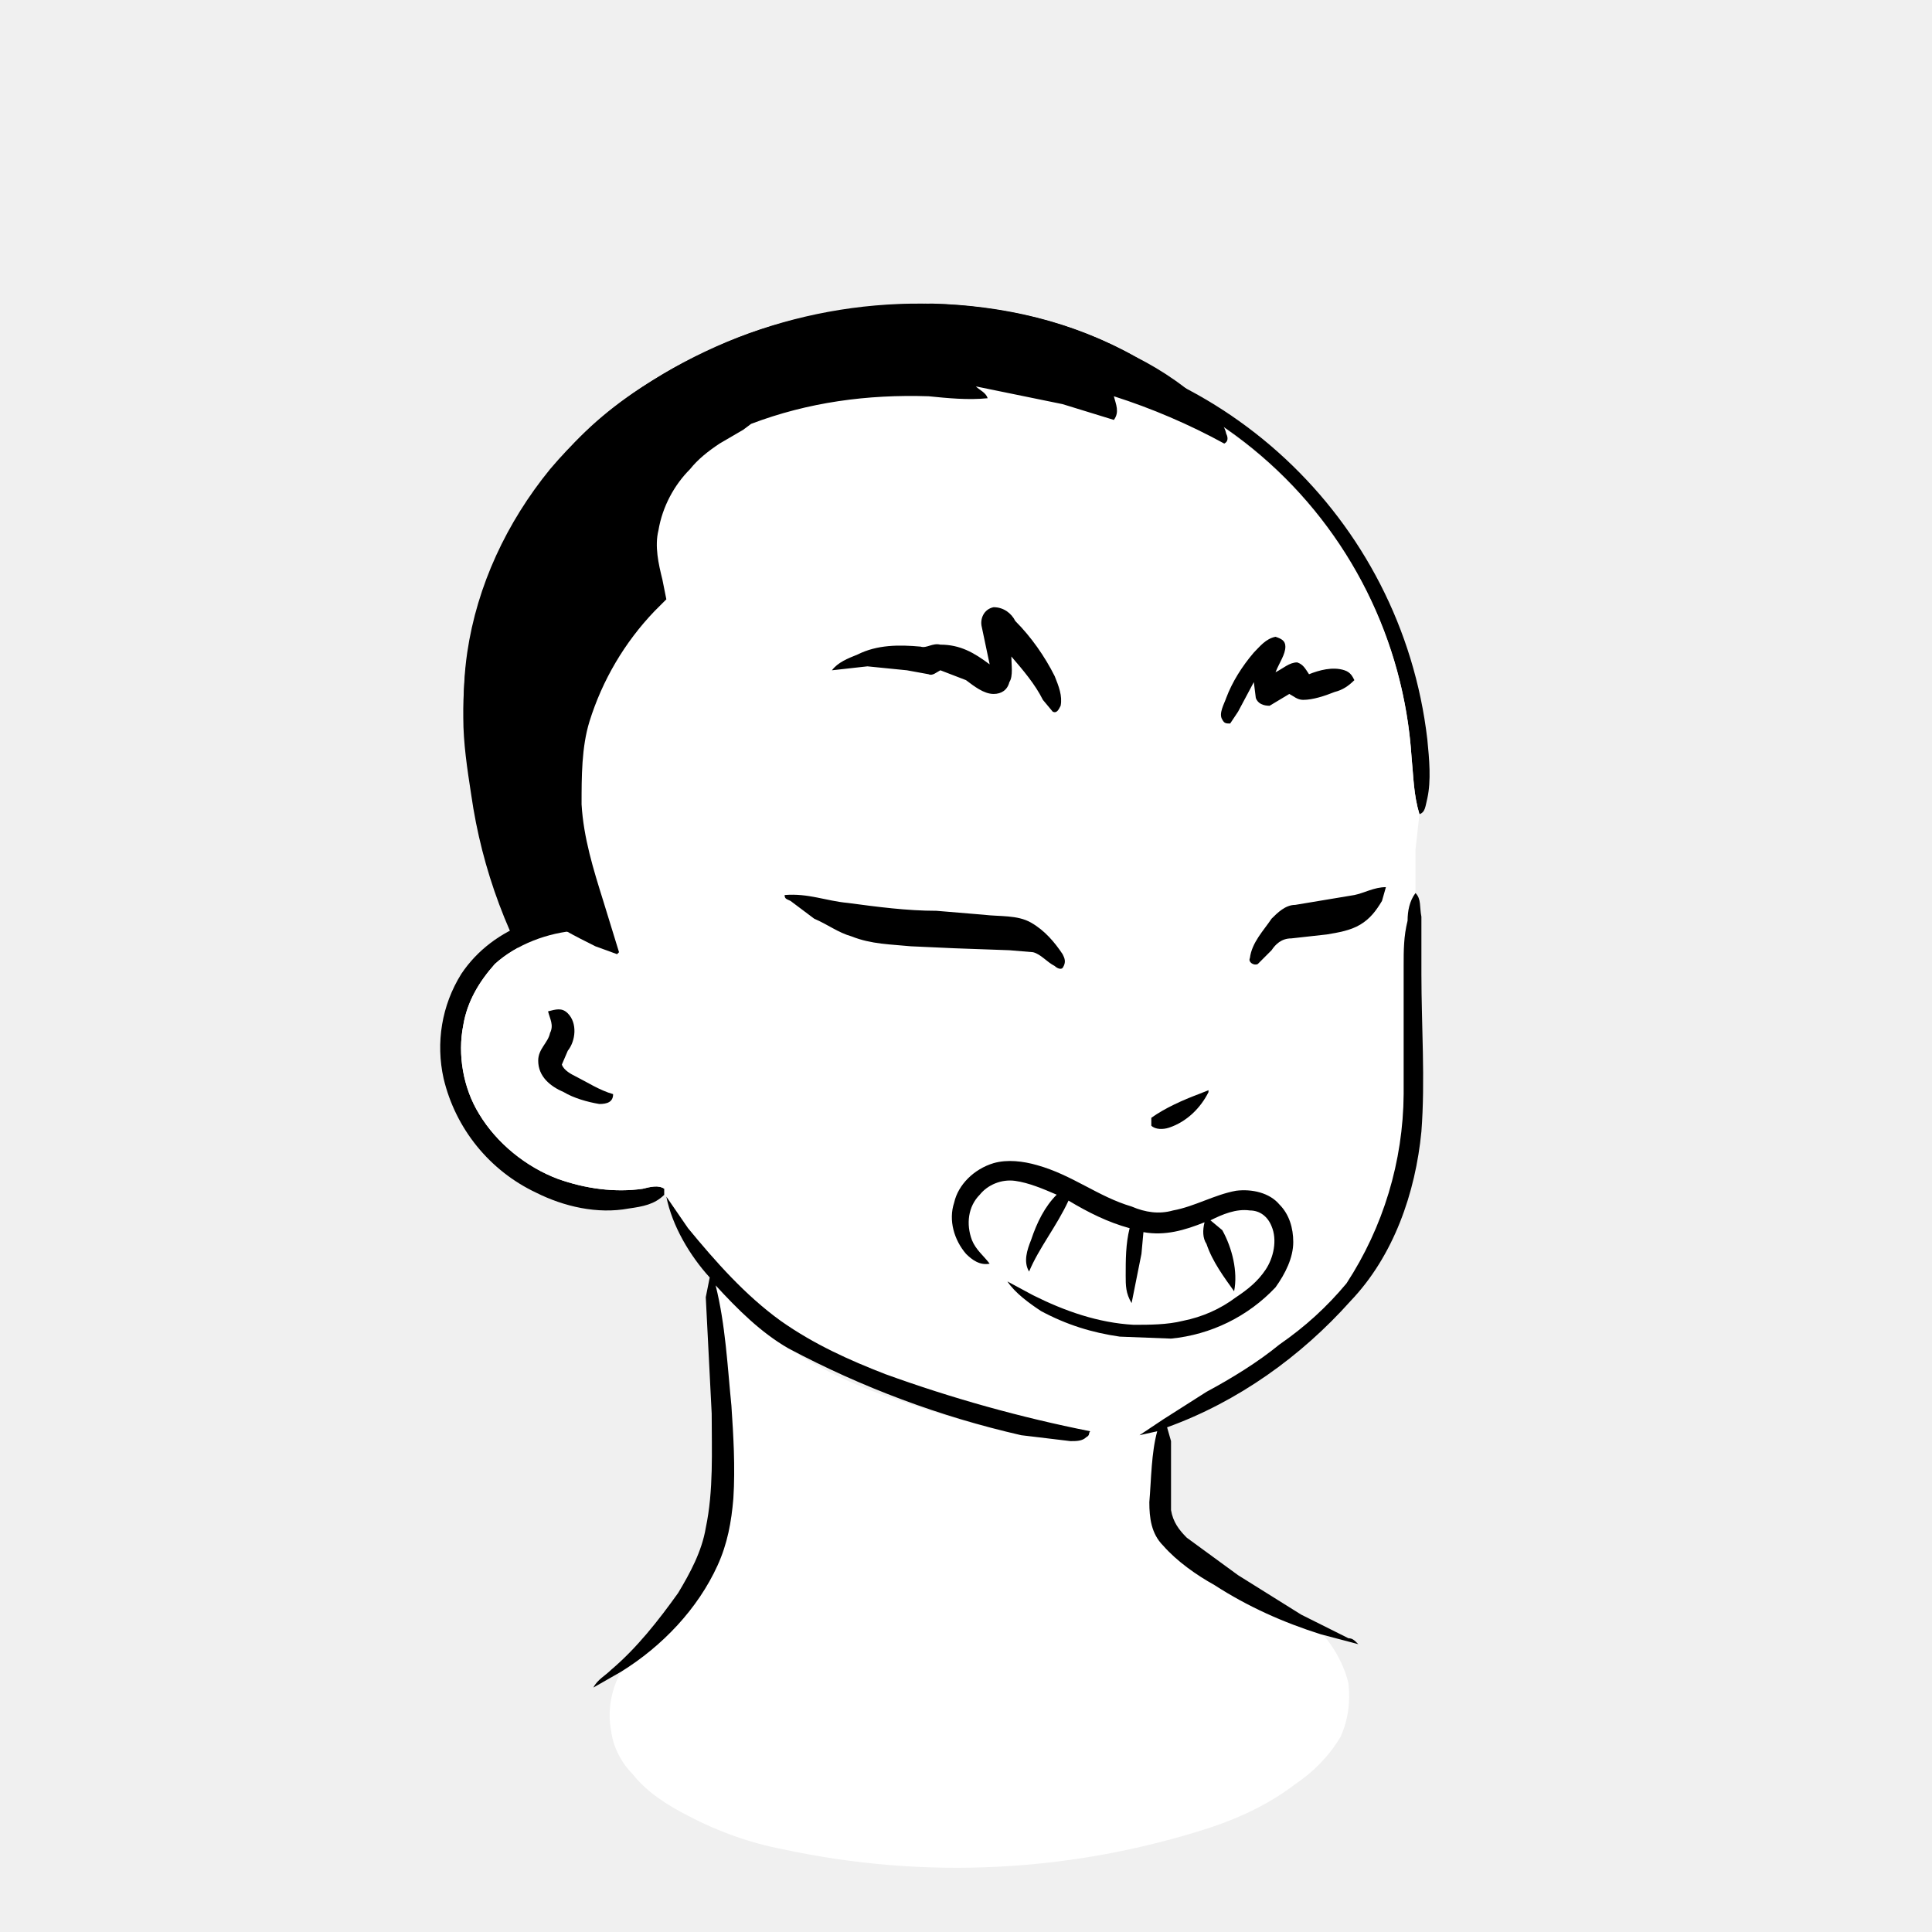
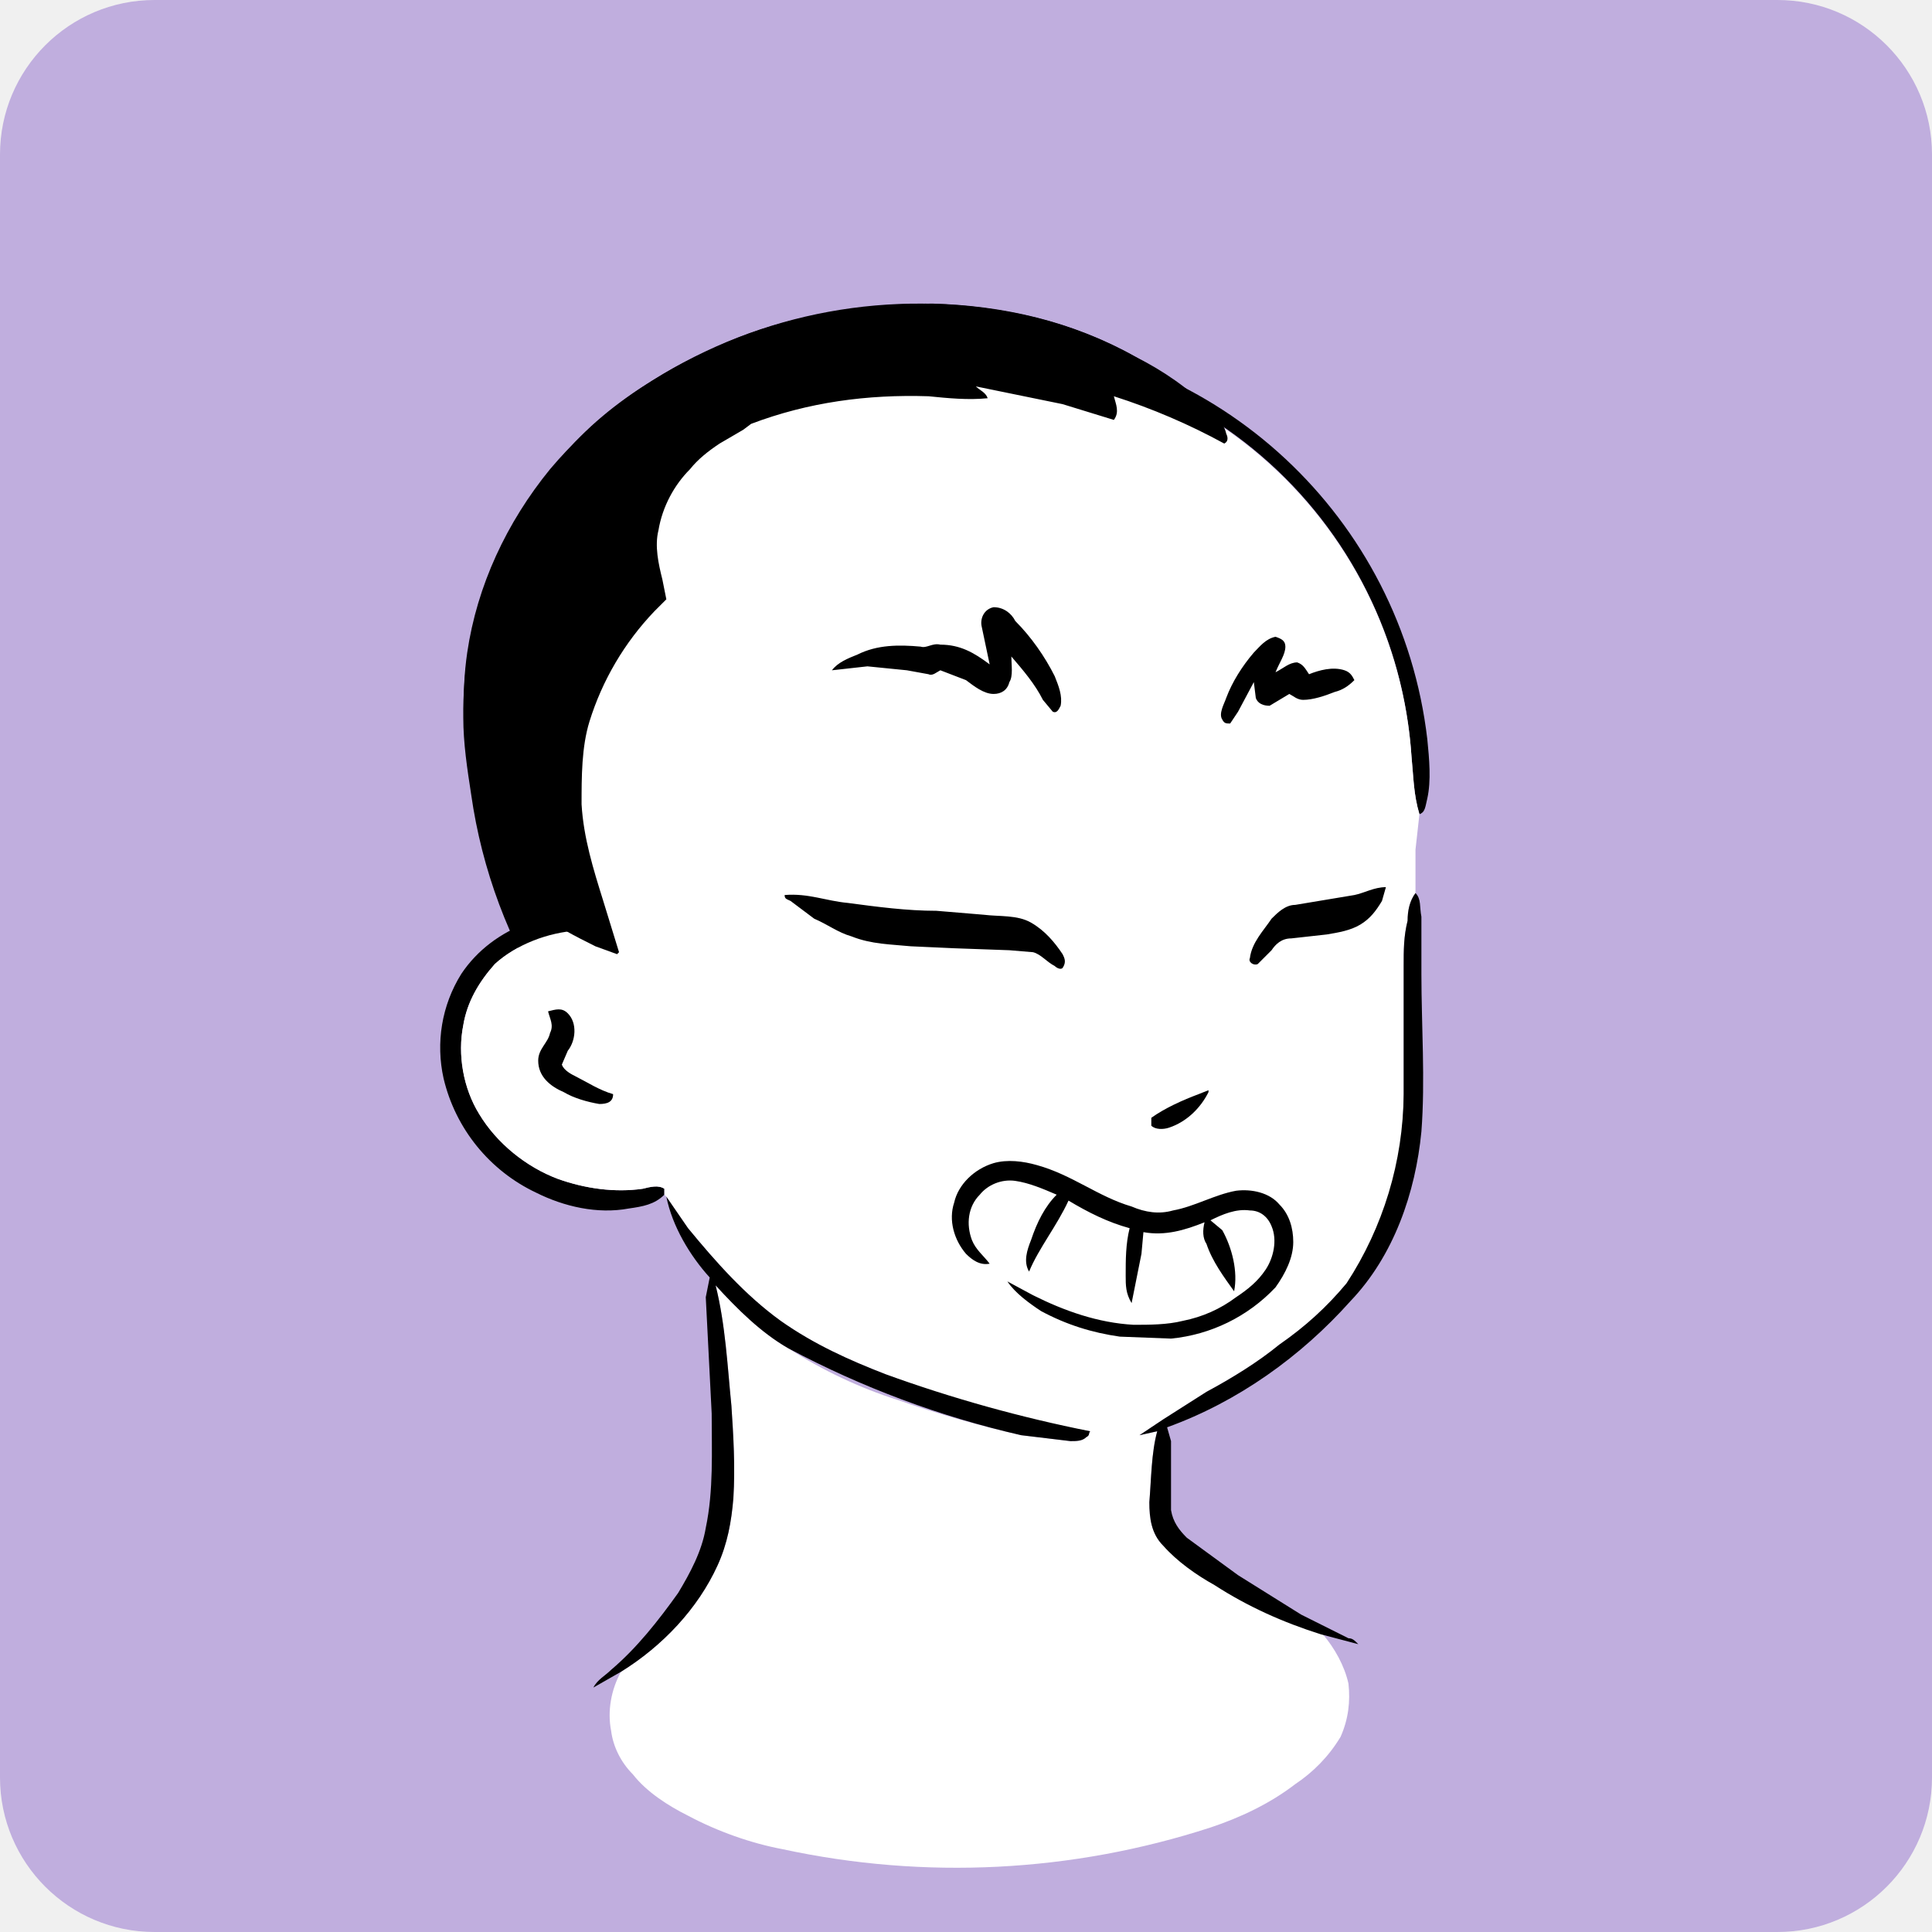
<svg xmlns="http://www.w3.org/2000/svg" viewBox="0 0 980 980" fill="none" shape-rendering="auto">
  <mask id="viewboxMask">
-     <rect width="980" height="980" rx="0" ry="0" x="0" y="0" fill="#fff" />
+     <rect width="980" height="980" rx="78.4" ry="78.4" x="0" y="0" fill="#fff" />
  </mask>
  <g mask="url(#viewboxMask)">
+     <rect fill="#c0aede" width="980" height="980" x="0" y="0" />
    <g transform="translate(10 -60)">
      <path d="M506 219c30 6 60 19 84 38 7 5 15 11 20 18 1 3 3 5 3 8-1 3-5 2-7 1l-18-13c-19-16-41-28-65-35 12 6 24 15 29 27 1 2 3 6 0 7l-11-4a280 280 0 0 0-76-19c8 3 15 6 22 11 2 1 4 2 4 4h-17c-20-1-41-1-61 2-15 2-29 6-43 12l-7 4-18 13c-7 5-12 12-16 19-4 9-7 18-5 28l4 22-1 4c-16 14-27 32-35 52-4 11-6 22-7 33 0 10 0 20 2 30l8 32 7 22 2 8-6 6-15 18c-2 2-3 5-6 5-3 1-7 1-8-2a266 266 0 0 1-40-107c-2-13-4-26-4-39a193 193 0 0 1 49-131c13-16 29-29 47-40a253 253 0 0 1 185-34Z" fill="#000000" />
      <path d="M495 231a231 231 0 0 1 219 204c1 10 2 21 0 30-1 4-1 7-4 8-3-10-3-19-4-29a220 220 0 0 0-239-205c-42 4-83 19-117 44l-17 13a221 221 0 0 0-78 164c0 23 7 43 15 64h17c3 1 4 4 2 6l-6 2c-15 1-31 7-42 17-8 9-14 19-16 31-3 15 0 32 8 45 9 15 24 27 40 33 14 5 29 7 43 5 4-1 8-2 11 0v3c-5 5-11 6-18 7-16 3-33-1-47-8a86 86 0 0 1-47-58c-4-18-1-37 9-53 8-12 20-21 34-26-7-14-10-28-12-43-2-18-2-35 0-53 1-13 4-25 8-38a227 227 0 0 1 99-122c41-28 92-43 142-41Z" fill="#000" />
      <path d="M535 244a220 220 0 0 1 171 200c1 10 1 19 4 29l-2 18v22c-3 4-4 9-4 14-2 8-2 15-2 23v65c0 21-3 42-11 61-4 13-10 24-18 35-10 12-21 22-34 31-11 9-24 17-37 24l-22 14-12 8 9-2c-3 11-3 24-4 36 0 8 1 16 7 22a235 235 0 0 0 81 45c6 7 11 16 13 25 1 9 0 18-4 27-6 10-14 18-23 24-13 10-28 17-43 22a417 417 0 0 1-217 11c-16-3-33-9-48-17-10-5-21-12-28-21-6-6-10-14-11-22-2-10 0-21 5-30 21-13 39-32 49-54 5-11 7-22 8-34 1-16 0-32-1-47-2-20-3-41-8-61 11 12 23 24 37 32 17 11 36 20 55 26 20 7 41 13 63 18l25 3c3 0 6 0 8-2 2-1 1-2 2-3l-17-2c-29-7-58-16-87-27-18-7-36-15-53-27-18-13-33-30-47-47l-11-16-1-1v-3c-3-2-7-1-11 0-14 2-29 0-43-5-16-6-31-18-40-33-8-13-11-30-8-45 2-12 8-22 16-31 11-10 27-16 42-17l6-2c2-2 1-5-2-6h-17c-8-21-15-41-15-64-1-14 2-27 5-41a221 221 0 0 1 73-123l17-13a230 230 0 0 1 185-39Z" fill="#ffffff" />
      <path d="M708 513c3 3 2 7 3 12v29c0 26 2 54 0 80-3 31-14 63-36 86-25 28-57 51-93 64l2 7v35c1 6 4 10 8 14l26 19 32 20 24 12c2 0 3 1 5 3l-19-5c-19-6-37-14-54-25-9-5-19-12-26-20-6-6-7-14-7-22 1-12 1-25 4-36l-9 2 12-8 22-14c13-7 26-15 37-24 13-9 24-19 34-31a178 178 0 0 0 29-96v-65c0-8 0-15 2-23 0-5 1-10 4-14ZM278 574c5 5 4 14 0 19l-3 7c1 3 5 5 7 6 6 3 12 7 19 9 0 4-3 5-7 5-6-1-13-3-18-6-7-3-13-8-13-16 0-6 5-9 6-14 2-4 0-7-1-11 4-1 7-2 10 1ZM328 667l11 16c14 17 29 34 47 47 17 12 35 20 53 27a714 714 0 0 0 104 29c-1 1 0 2-2 3-2 2-5 2-8 2l-25-3a478 478 0 0 1-118-44c-14-8-26-20-37-32 5 20 6 41 8 61 1 15 2 31 1 47-1 12-3 23-8 34-10 22-28 41-49 54l-14 8c2-4 6-6 9-9 13-11 24-25 34-39 6-10 12-21 14-33 4-19 3-39 3-58l-3-59 2-10c-10-11-19-26-22-41Z" fill="#000" />
      <path d="m693 510-2 7c-3 5-6 9-11 12s-11 4-17 5l-18 2c-5 0-8 3-10 6l-7 7c-2 1-5-1-4-3 1-8 7-14 11-20 3-3 7-7 12-7l30-5c5-1 10-4 16-4ZM388 514c12-1 21 3 32 4 15 2 30 4 45 4l24 2c8 1 17 0 24 4s12 10 16 16c1 2 2 4 0 7-1 1-3 0-4-1-4-2-7-6-11-7l-12-1-28-1-22-1c-10-1-20-1-30-5-7-2-12-6-19-9l-12-9c-2-1-3-1-3-3Z" fill="#000000" />
      <path d="M494 368c5 0 9 3 11 7 8 8 15 18 20 28 2 5 4 10 3 15-1 2-2 4-4 3l-5-6c-4-8-10-15-16-22 0 4 1 10-1 13-1 4-4 6-8 6-5 0-10-4-14-7l-13-5c-2 1-4 3-6 2l-11-2-20-2-18 2c3-4 8-6 13-8 10-5 21-5 32-4 3 1 6-2 10-1 10 0 17 4 25 10l-4-19c-1-4 1-9 6-10ZM637 383c3 1 5 2 5 5 0 4-3 8-5 13 4-2 7-5 11-5 3 1 4 3 6 6 5-2 12-4 18-2 3 1 4 3 5 5-3 3-6 5-10 6-5 2-11 4-16 4-3 0-5-2-7-3l-10 6c-3 0-6-1-7-4l-1-8-8 15-4 6c-2 0-3 0-4-2-2-3 1-8 2-11 3-8 8-16 14-23 3-3 6-7 11-8Z" fill="#000000" />
      <path d="M603 613v1c-4 8-11 15-20 18-3 1-7 1-9-1v-4c7-5 16-9 24-12l5-2Z" fill="#000000" />
      <path d="M516 651c18 5 31 16 48 21 7 3 14 4 21 2 11-2 21-8 32-10 8-1 17 1 22 7 5 5 7 12 7 19 0 8-4 16-9 23a84 84 0 0 1-53 26l-26-1c-14-2-27-6-40-13-6-4-13-9-17-15l13 7c16 8 33 14 51 15 8 0 17 0 25-2 10-2 19-6 27-12 6-4 11-8 15-14s6-15 3-22c-2-5-6-8-11-8-7-1-14 2-20 5l6 5c5 9 8 21 6 31-5-7-11-15-14-24-2-3-2-7-1-11-10 4-20 7-31 5l-1 11-5 25c-3-5-3-9-3-14 0-8 0-16 2-24-11-3-21-8-31-14-6 13-15 24-20 36-3-5-1-11 1-16 3-9 7-17 13-23-7-3-14-6-21-7s-14 2-18 7c-6 6-7 15-4 23 2 5 6 8 9 12-5 1-9-2-12-5-6-7-9-17-6-26 2-9 10-17 20-20 7-2 15-1 22 1Z" fill="#000000" />
      <path d="M463 214c36 1 71 9 103 27 14 7 27 16 38 27 3 4 7 7 8 12 1 2 1 4-1 5a319 319 0 0 0-56-24c1 4 3 8 0 12l-26-8-44-9c2 2 5 3 6 6-10 1-20 0-30-1-31-1-61 3-90 14l-4 3-12 7c-6 4-11 8-15 13-8 8-14 19-16 31-2 8 0 17 2 25l2 10-6 6a142 142 0 0 0-33 56c-4 13-4 28-4 42 1 17 6 33 11 49l8 26-1 1-11-4c-10-5-20-10-29-17-6-4-13-10-13-18l5 3c-24-34-34-76-28-117 5-34 20-66 42-93 22-26 49-46 80-60 35-17 75-24 114-24Z" fill="#000000" />
    </g>
    <g transform="translate(10 -60)" />
  </g>
</svg>
